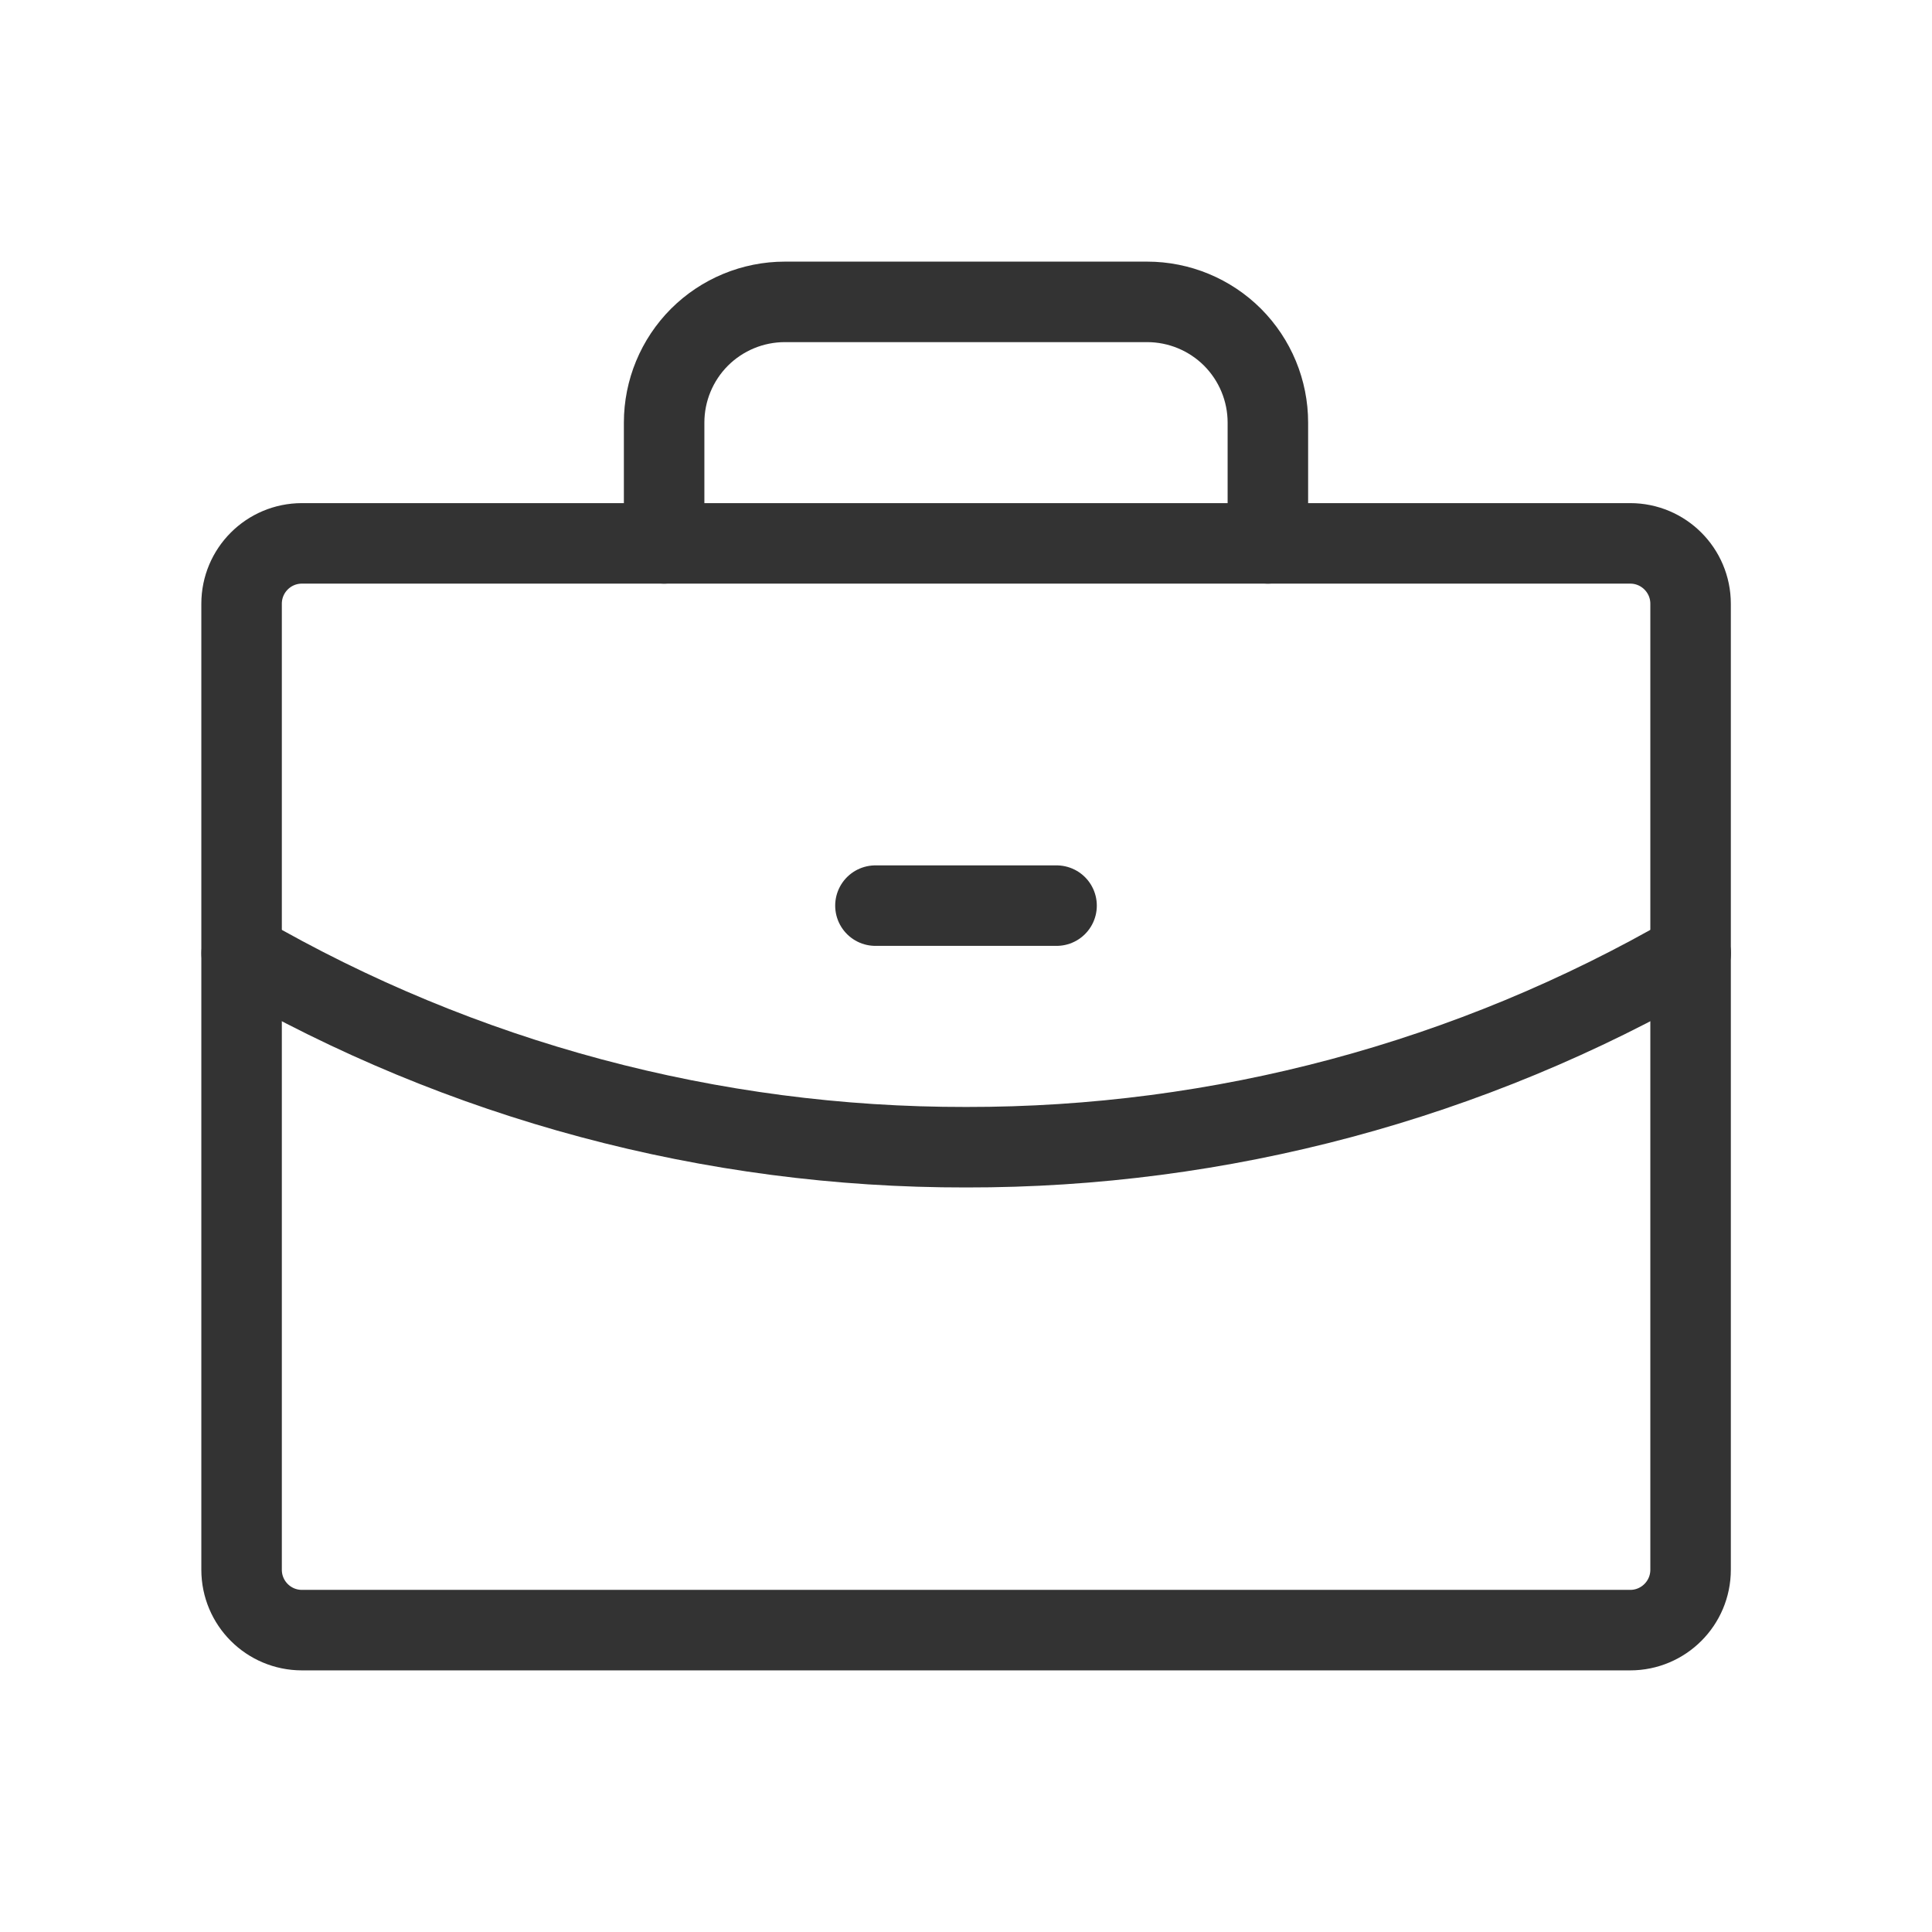
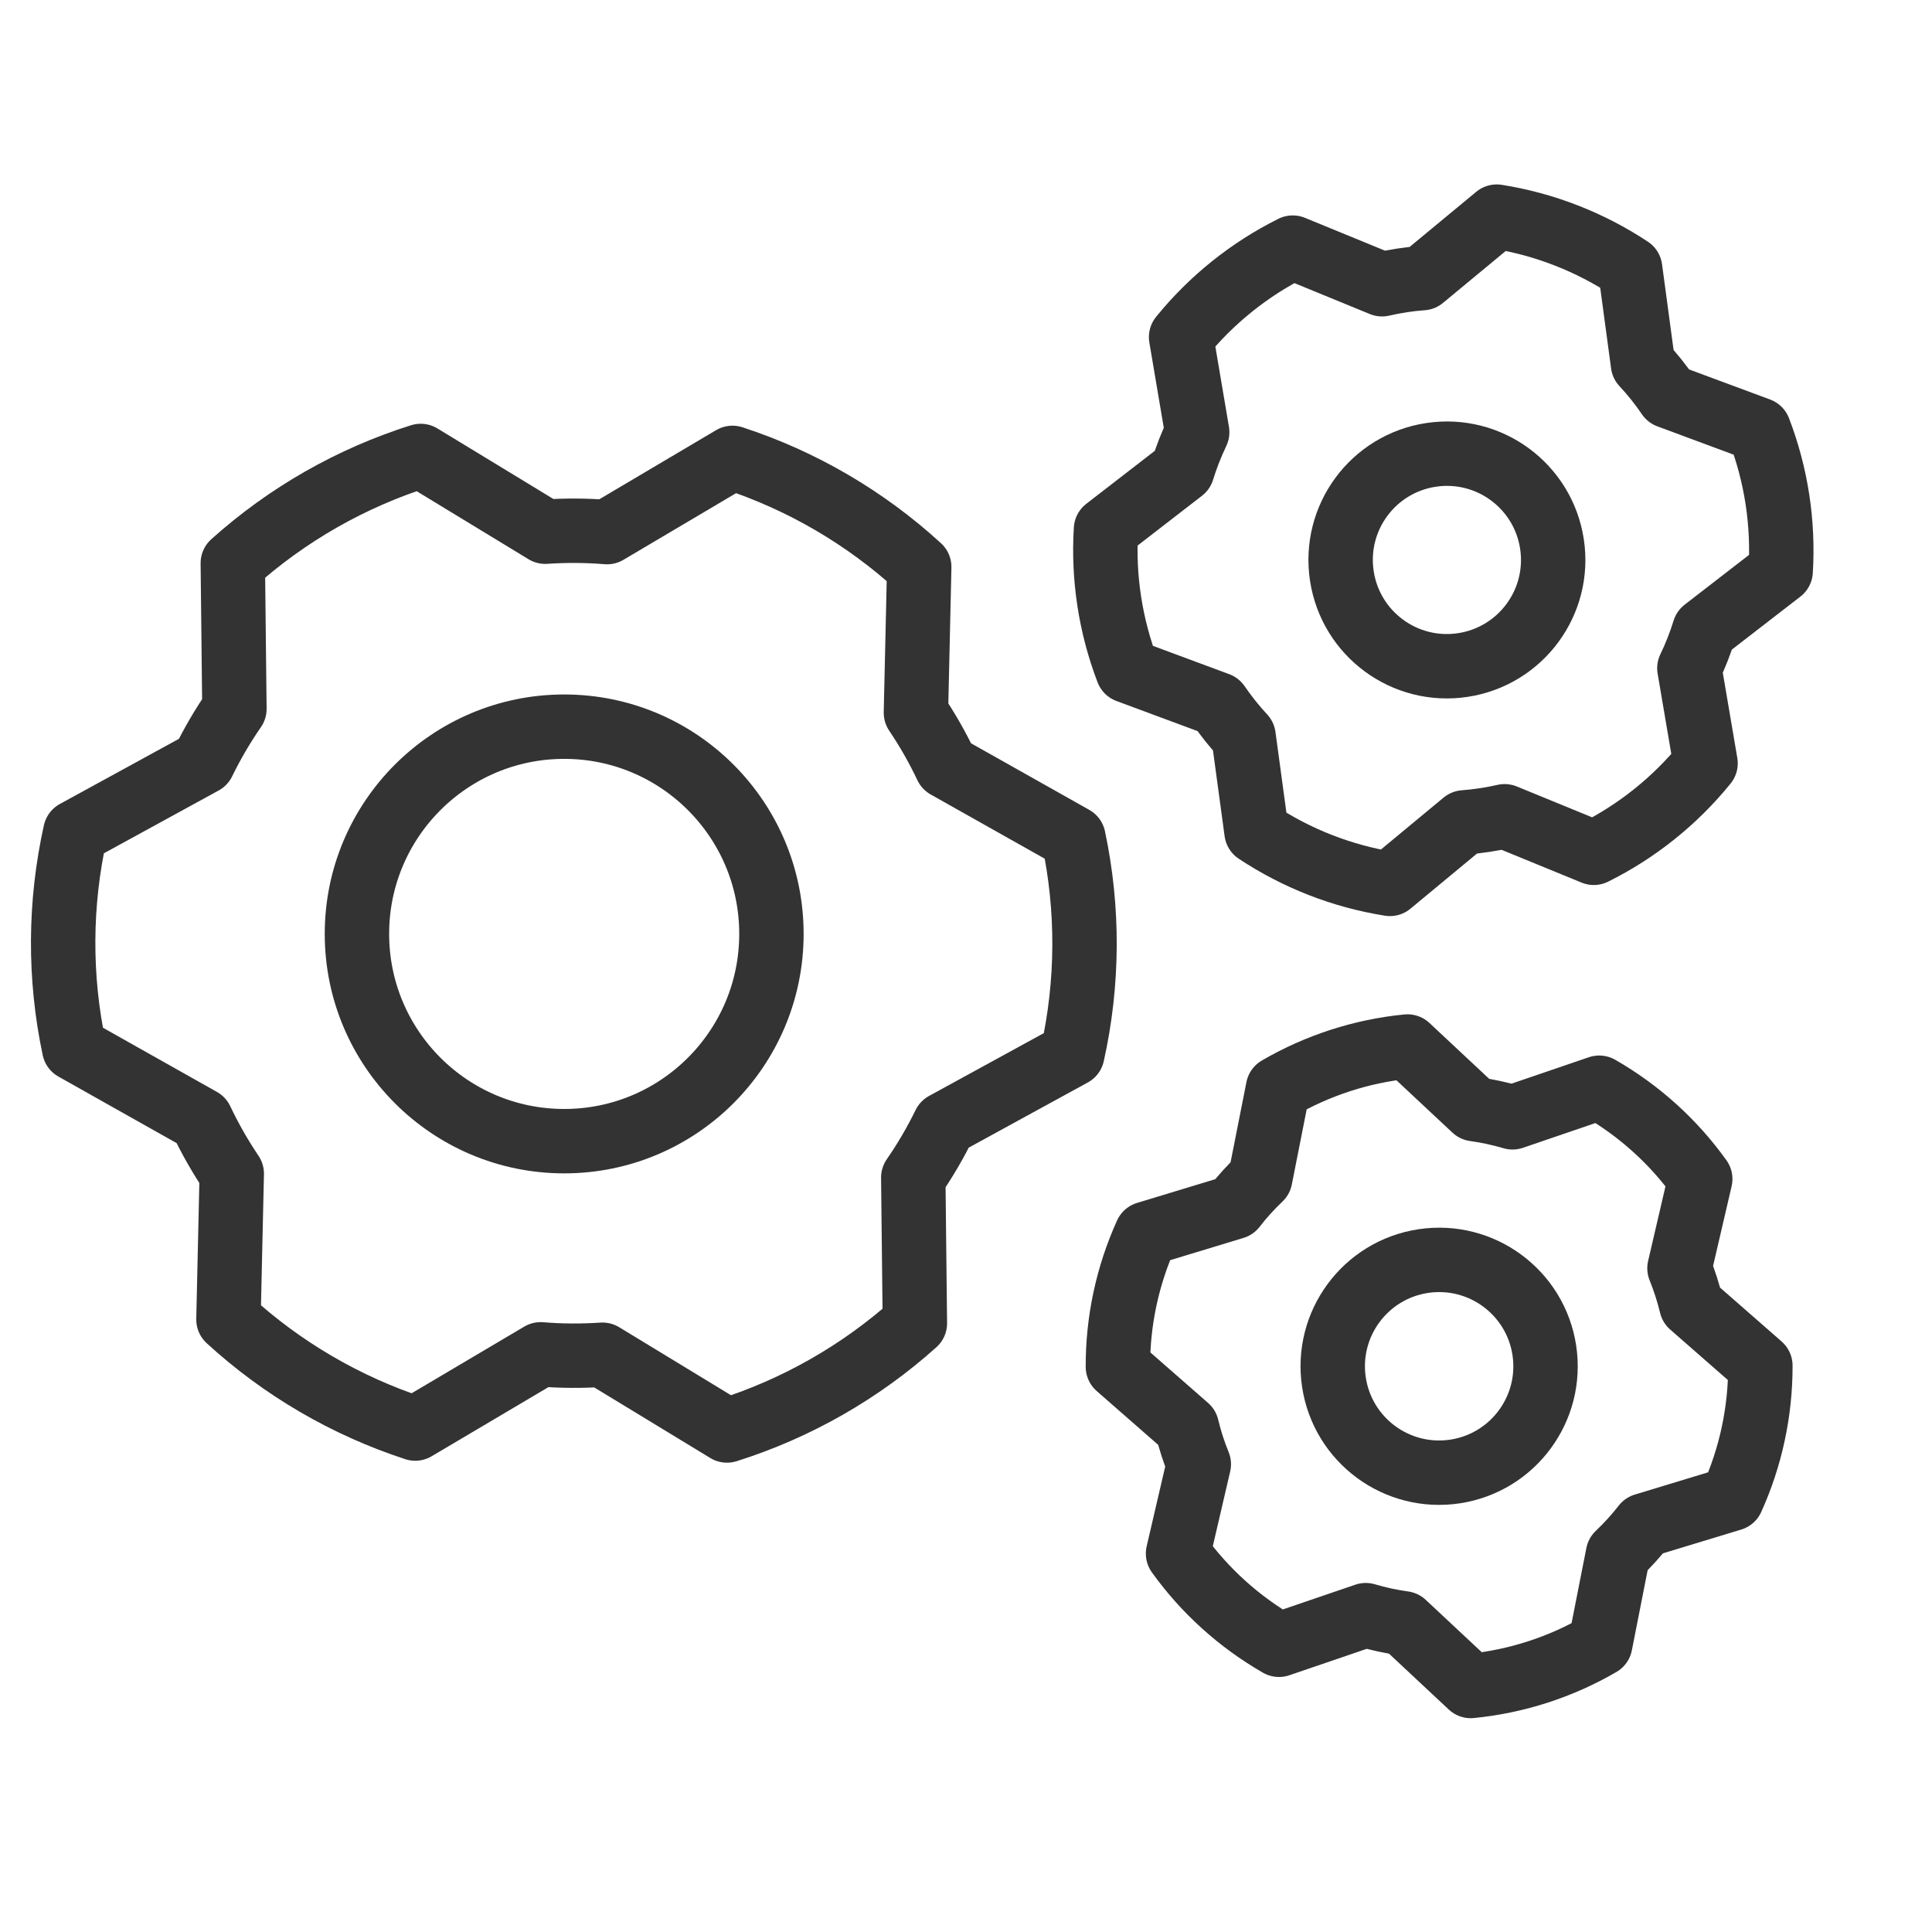
<svg xmlns="http://www.w3.org/2000/svg" width="24" height="24" viewBox="0 0 24 24" fill="none">
-   <path d="M20.251 6.75H3.751C3.336 6.75 3.001 7.086 3.001 7.5V19.5C3.001 19.914 3.336 20.25 3.751 20.25H20.251C20.665 20.25 21.001 19.914 21.001 19.5V7.5C21.001 7.086 20.665 6.75 20.251 6.75Z" stroke="#333333" stroke-linecap="round" stroke-linejoin="round" />
-   <path d="M15.75 6.75V5.25C15.75 4.852 15.592 4.471 15.311 4.189C15.029 3.908 14.648 3.75 14.25 3.75H9.75C9.352 3.75 8.971 3.908 8.689 4.189C8.408 4.471 8.25 4.852 8.25 5.25V6.75" stroke="#333333" stroke-linecap="round" stroke-linejoin="round" />
-   <path d="M21.002 11.842C18.266 13.425 15.161 14.256 12.001 14.251C8.841 14.256 5.737 13.425 3.002 11.843" stroke="#333333" stroke-linecap="round" stroke-linejoin="round" />
-   <path d="M10.875 11.25H13.125" stroke="#333333" stroke-linecap="round" stroke-linejoin="round" />
+   <path d="M4.434 11.601C4.434 13.023 5.587 14.176 7.009 14.176C8.43 14.176 9.583 13.023 9.583 11.601C9.583 10.18 8.43 9.027 7.009 9.027C5.587 9.027 4.434 10.18 4.434 11.601Z" stroke="#333333" stroke-width="0.8" stroke-linecap="round" stroke-linejoin="round" />
+   <path d="M2.879 14.58C2.736 14.368 2.609 14.145 2.499 13.913L0.922 13.025C0.734 12.139 0.739 11.223 0.936 10.338L2.524 9.469C2.637 9.238 2.766 9.017 2.912 8.806L2.892 6.996C3.566 6.391 4.362 5.936 5.226 5.664L6.773 6.605C7.029 6.588 7.286 6.589 7.541 6.61L9.099 5.688C9.96 5.969 10.751 6.431 11.419 7.043L11.378 8.854C11.521 9.066 11.648 9.289 11.758 9.521L13.335 10.409C13.523 11.295 13.518 12.211 13.321 13.096L11.733 13.965C11.62 14.196 11.491 14.417 11.345 14.628L11.365 16.438C10.691 17.043 9.895 17.497 9.031 17.77L7.484 16.829C7.228 16.846 6.971 16.845 6.716 16.824L5.158 17.746C4.297 17.465 3.506 17.003 2.838 16.391L2.879 14.58Z" stroke="#333333" stroke-width="0.8" stroke-linecap="round" stroke-linejoin="round" />
+   <path d="M18.173 8.261C18.894 8.151 19.389 7.478 19.279 6.757C19.169 6.036 18.496 5.541 17.775 5.651C17.054 5.761 16.559 6.434 16.669 7.155C16.779 7.876 17.452 8.371 18.173 8.261Z" stroke="#333333" stroke-width="0.8" stroke-linecap="round" stroke-linejoin="round" />
+   <path d="M20.41 4.524C20.526 4.648 20.632 4.781 20.727 4.921L21.85 5.338C22.065 5.897 22.157 6.497 22.12 7.095L21.172 7.828C21.122 7.99 21.06 8.148 20.986 8.301L21.187 9.482C20.809 9.948 20.336 10.327 19.799 10.594L18.691 10.14C18.525 10.178 18.357 10.203 18.188 10.216L17.266 10.98C16.674 10.886 16.109 10.665 15.609 10.334L15.448 9.147C15.333 9.023 15.227 8.89 15.131 8.75L14.008 8.333C13.794 7.773 13.702 7.174 13.739 6.575L14.687 5.842C14.737 5.68 14.799 5.522 14.872 5.369L14.672 4.188C15.049 3.723 15.523 3.343 16.059 3.076L17.168 3.531C17.333 3.493 17.501 3.467 17.67 3.455L18.593 2.691C19.185 2.785 19.75 3.005 20.25 3.336L20.41 4.524Z" stroke="#333333" stroke-width="0.8" stroke-linecap="round" stroke-linejoin="round" />
+   <path d="M18.077 18.279C18.798 18.169 19.294 17.495 19.184 16.773C19.074 16.052 18.4 15.556 17.678 15.666C16.957 15.776 16.461 16.45 16.571 17.172C16.681 17.893 17.355 18.389 18.077 18.279Z" stroke="#333333" stroke-width="0.8" stroke-linecap="round" stroke-linejoin="round" />
+   <path d="M20.863 15.755C20.924 15.905 20.973 16.058 21.011 16.215L21.868 16.965C21.869 17.535 21.749 18.099 21.514 18.618L20.424 18.949C20.325 19.076 20.216 19.196 20.099 19.307L19.879 20.424C19.386 20.711 18.837 20.888 18.27 20.944L17.438 20.166C17.278 20.144 17.121 20.11 16.966 20.064L15.888 20.432C15.394 20.148 14.966 19.762 14.634 19.299L14.892 18.189C14.831 18.039 14.781 17.886 14.744 17.729L13.887 16.979C13.885 16.409 14.006 15.845 14.241 15.326L15.331 14.995C15.43 14.867 15.538 14.748 15.655 14.637L15.876 13.52C16.369 13.233 16.917 13.056 17.484 13L18.316 13.778C18.476 13.8 18.634 13.834 18.789 13.88L19.866 13.512C20.361 13.796 20.789 14.182 21.121 14.646L20.863 15.755Z" stroke="#333333" stroke-width="0.8" stroke-linecap="round" stroke-linejoin="round" />
</svg>
